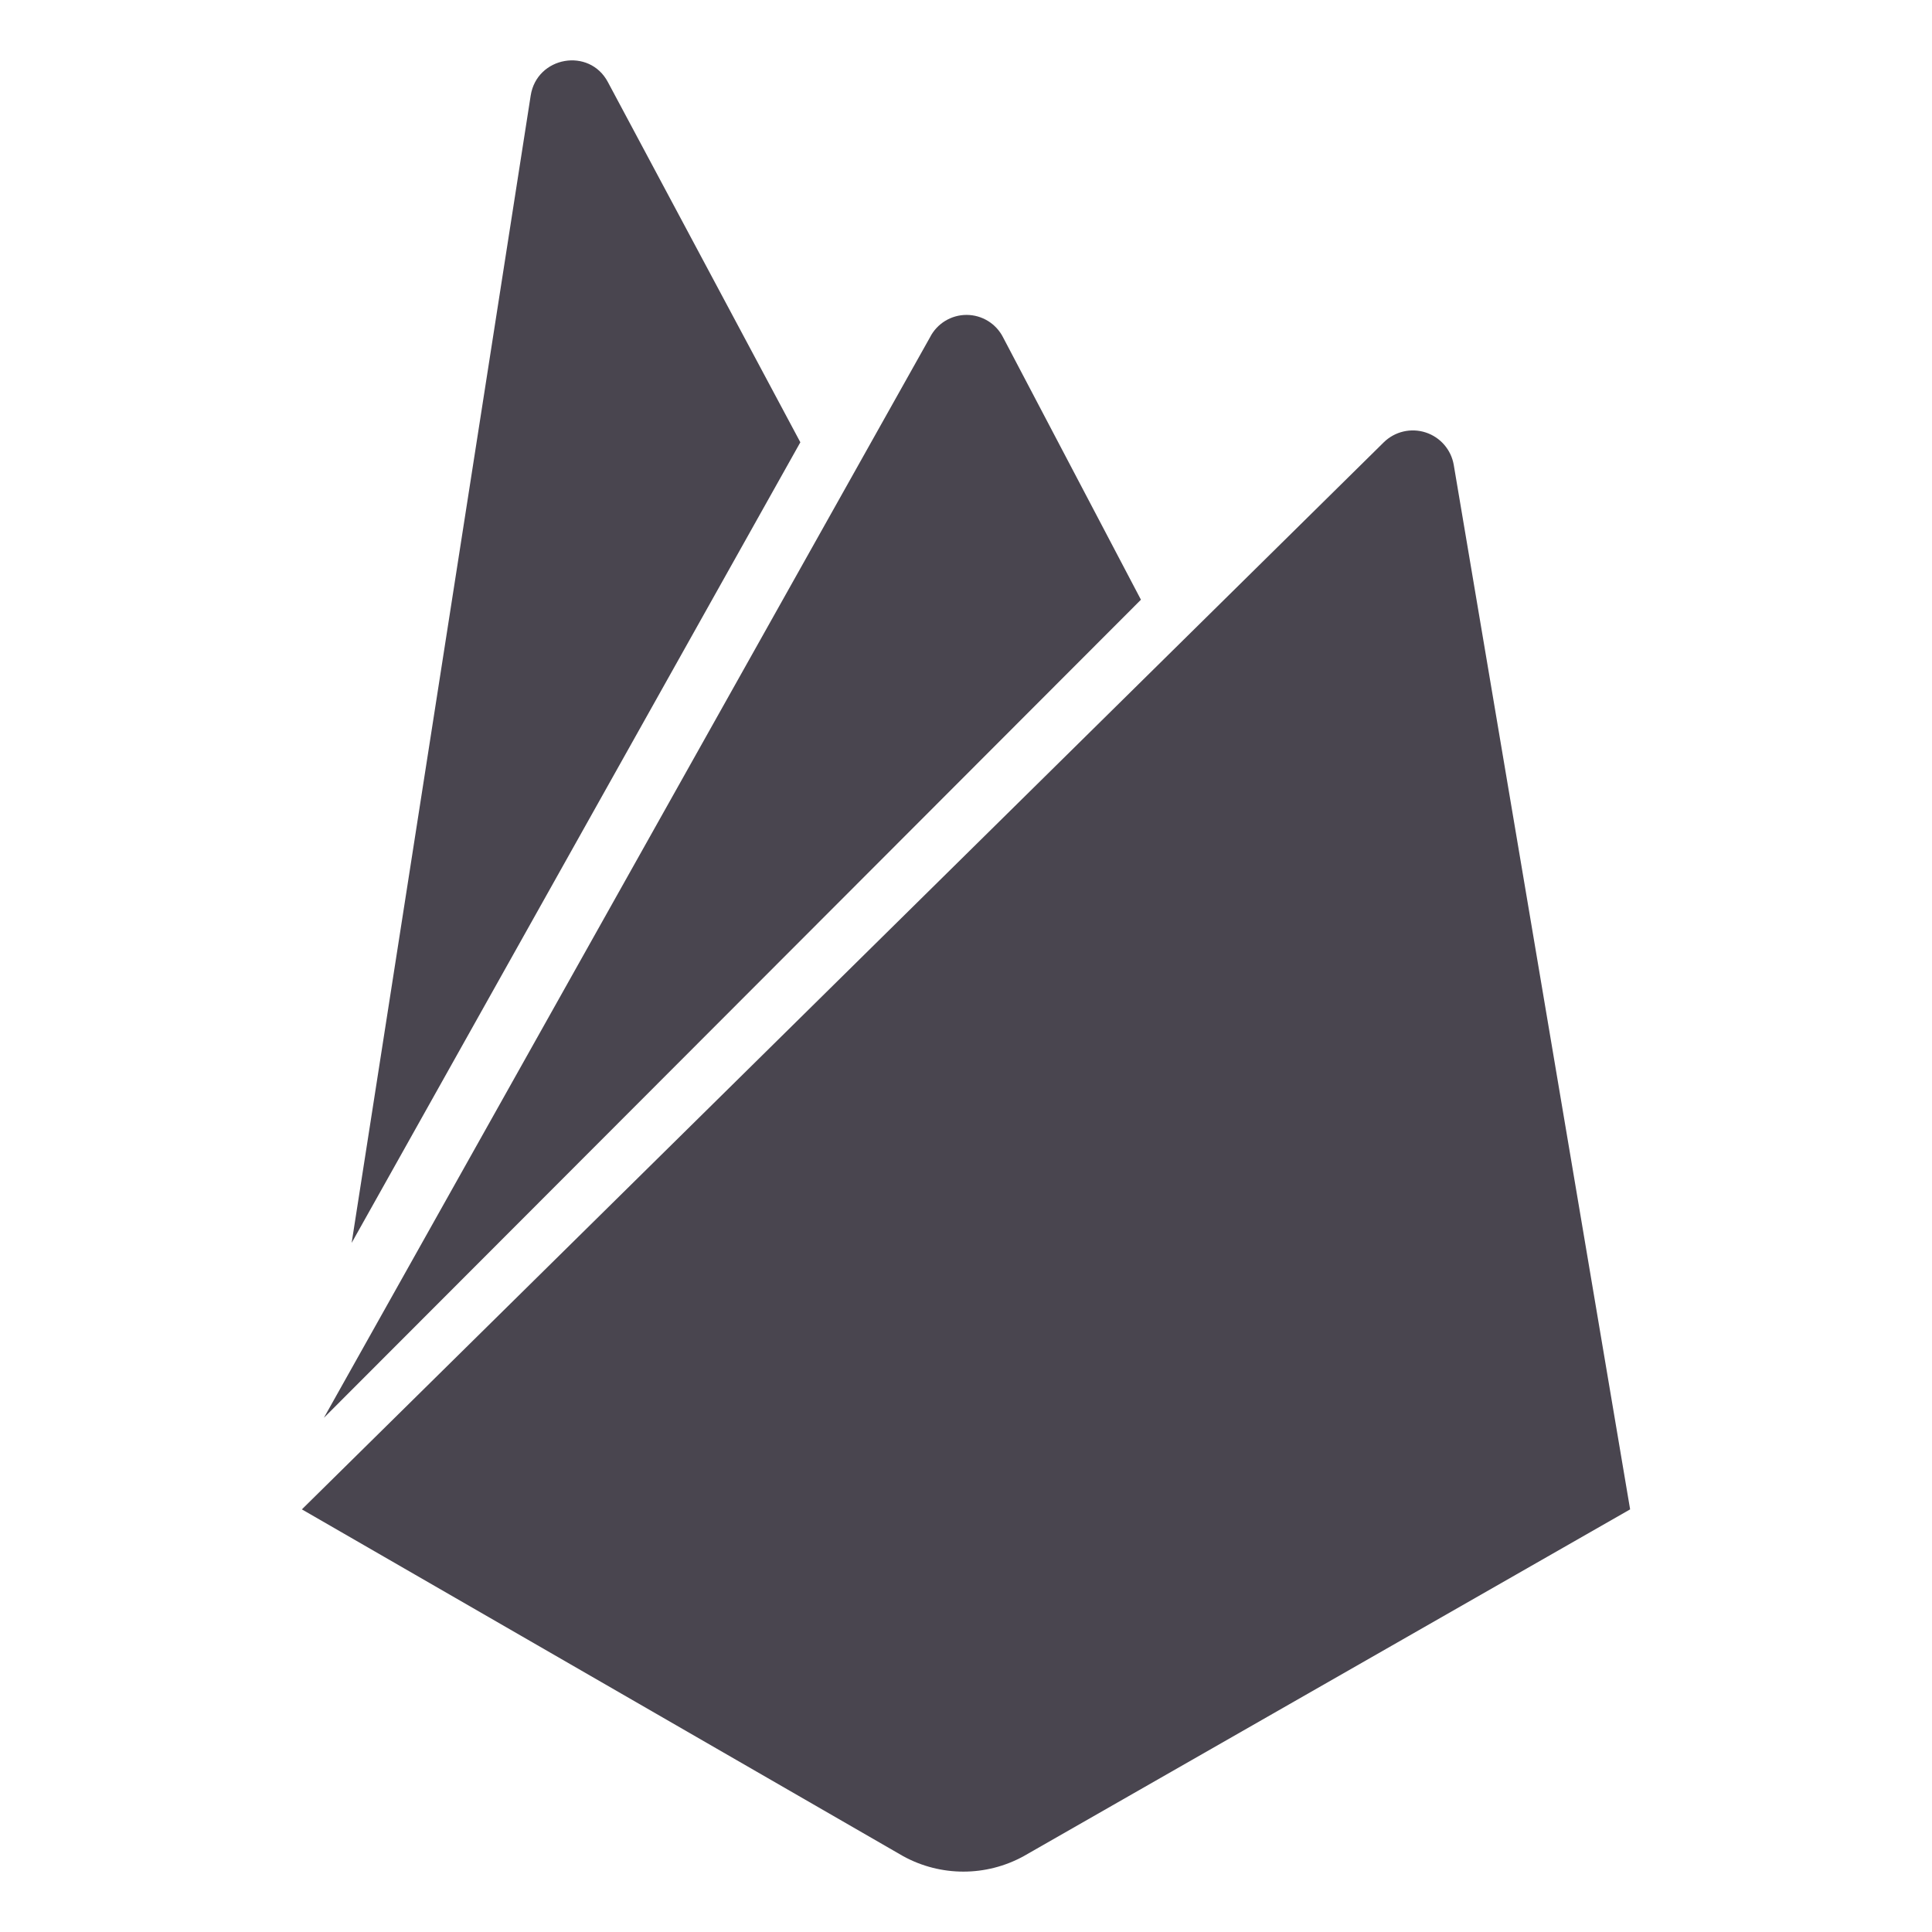
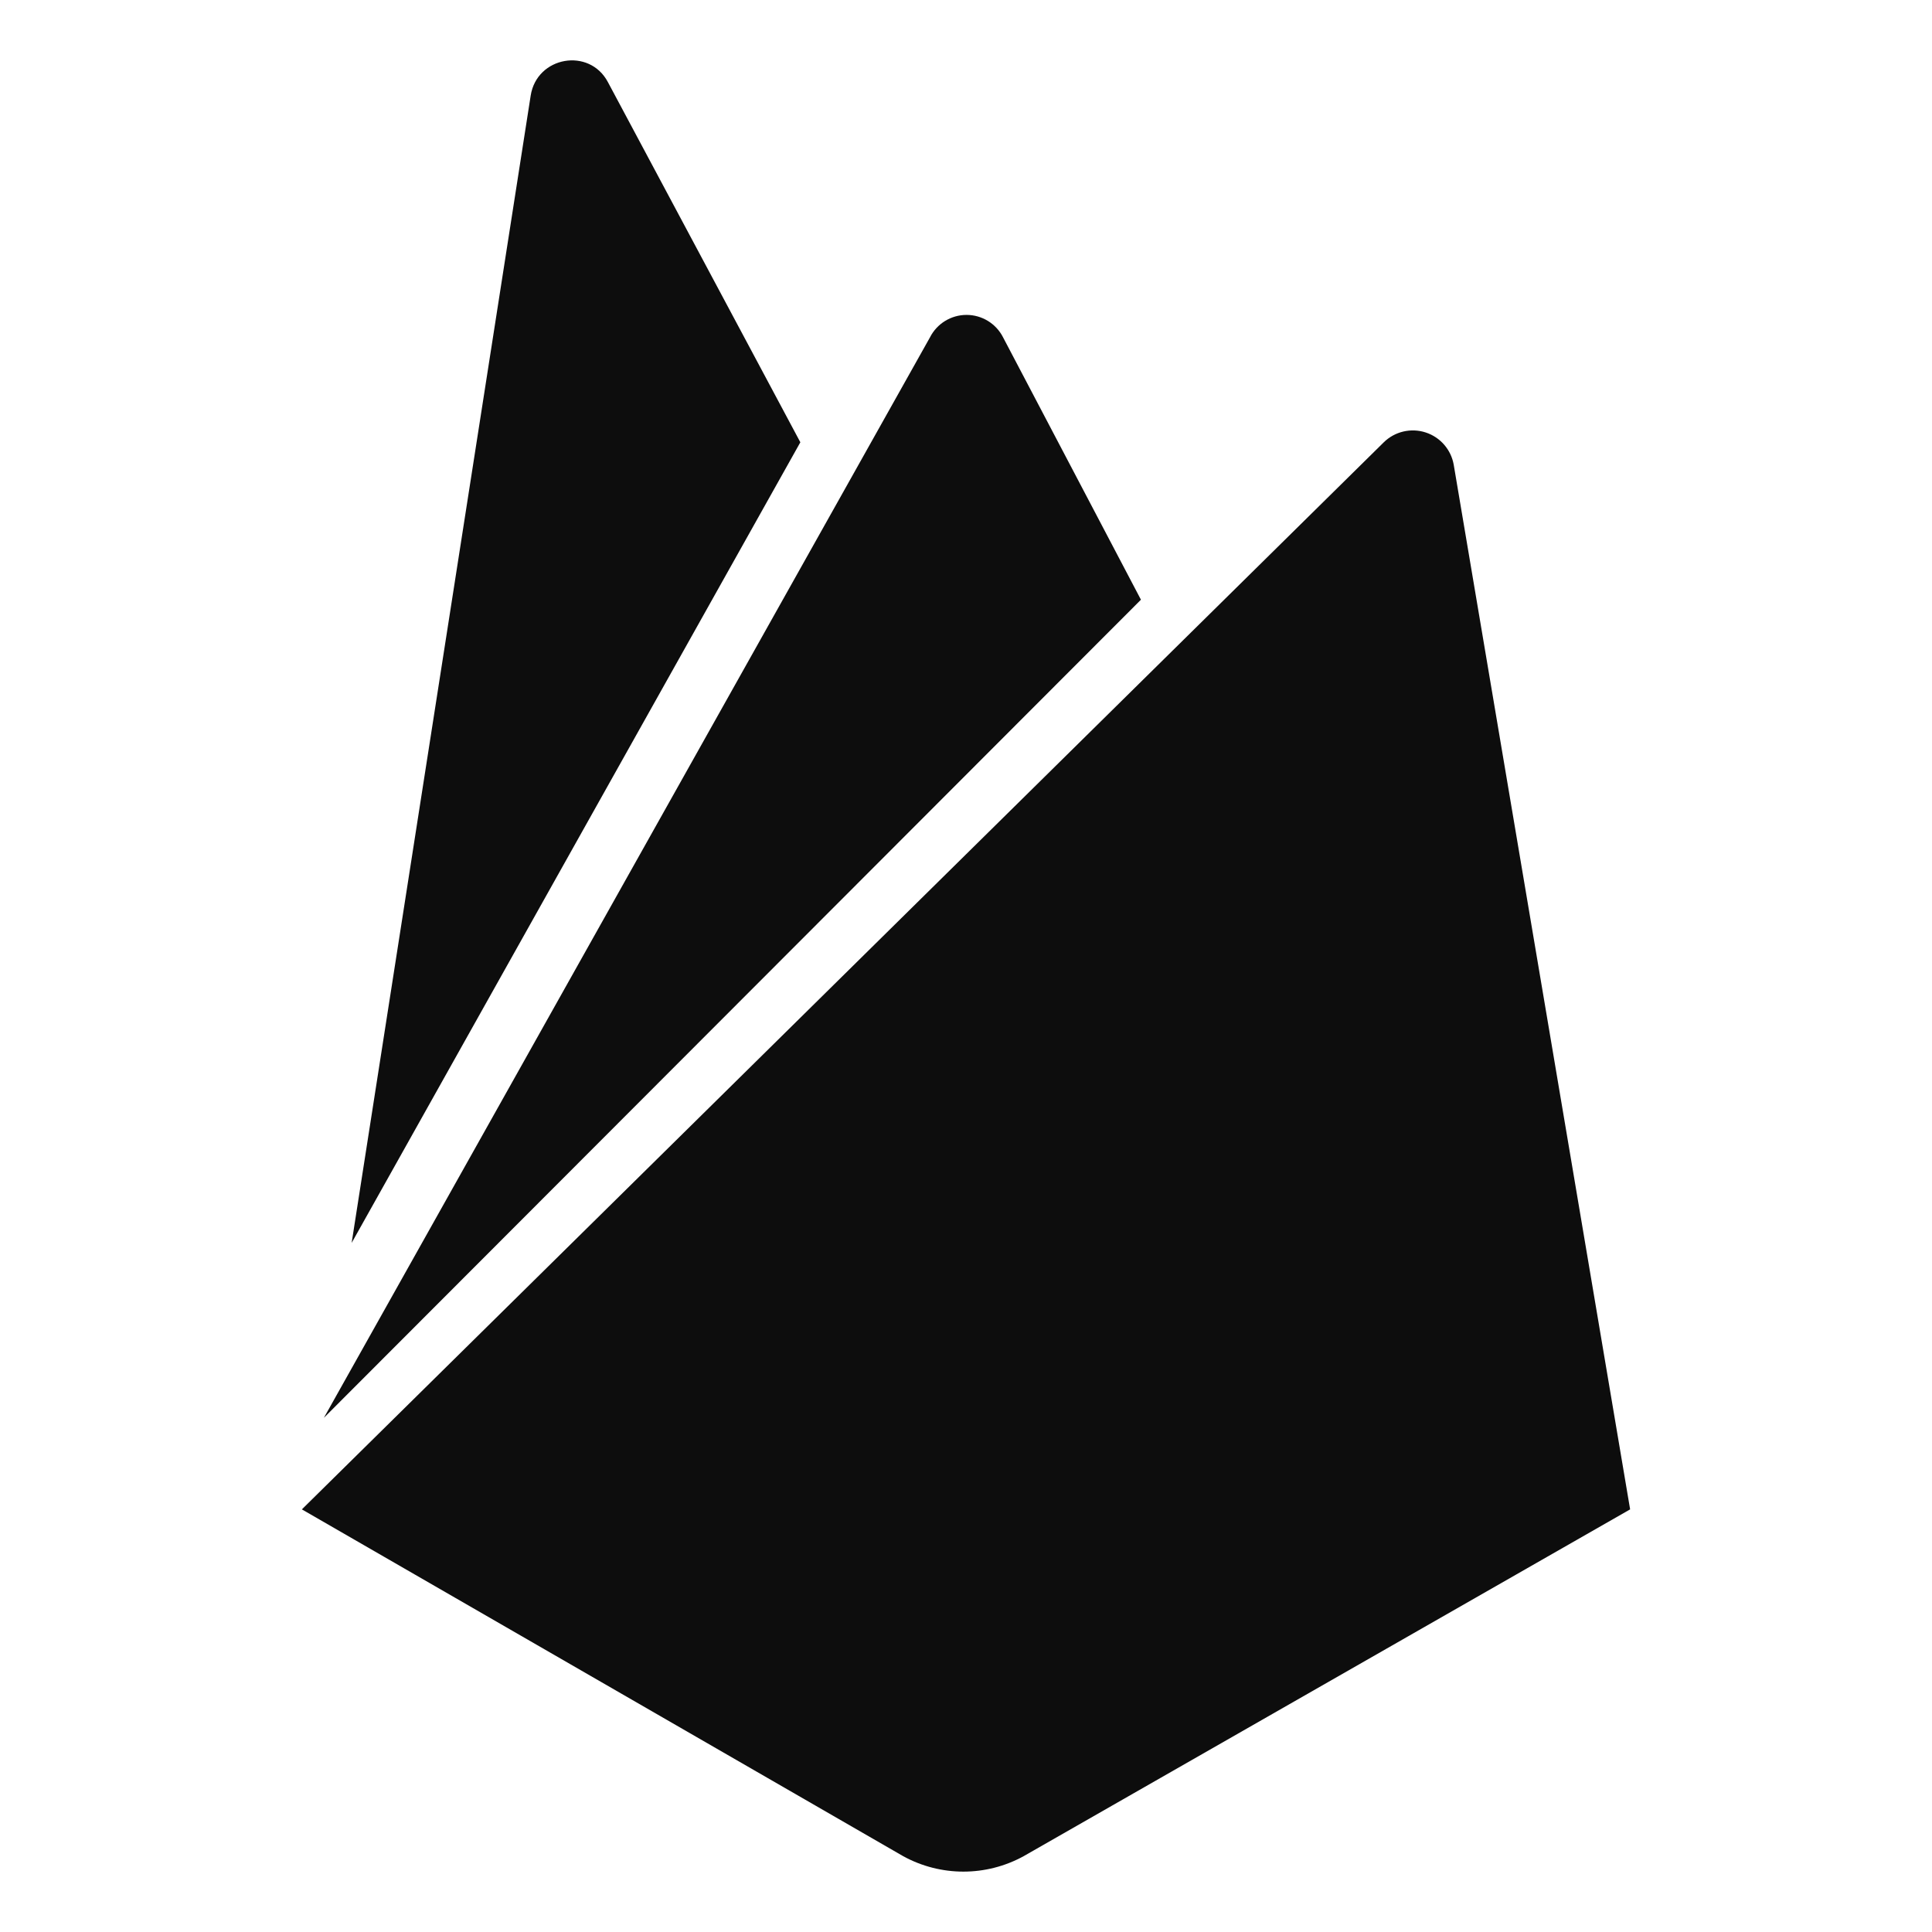
- <svg xmlns="http://www.w3.org/2000/svg" fill="#49454F" width="800px" height="800px" viewBox="0 0 512 512" id="icons">
+ <svg xmlns="http://www.w3.org/2000/svg" fill="#0d0d0d" width="800px" height="800px" viewBox="0 0 512 512" id="icons">
  <path id="icon" d="M93.19,329.38,140.64,25.31c1.64-10.37,15.55-12.82,20.46-3.55l51,95.45ZM432,400,385.26,123.21a11,11,0,0,0-18.54-6L80,400l159.36,91.91a33.18,33.18,0,0,0,31.91,0ZM302.36,158.93,265.82,89.39a10.86,10.86,0,0,0-19.36,0L85.83,375.74Z" />
</svg>
